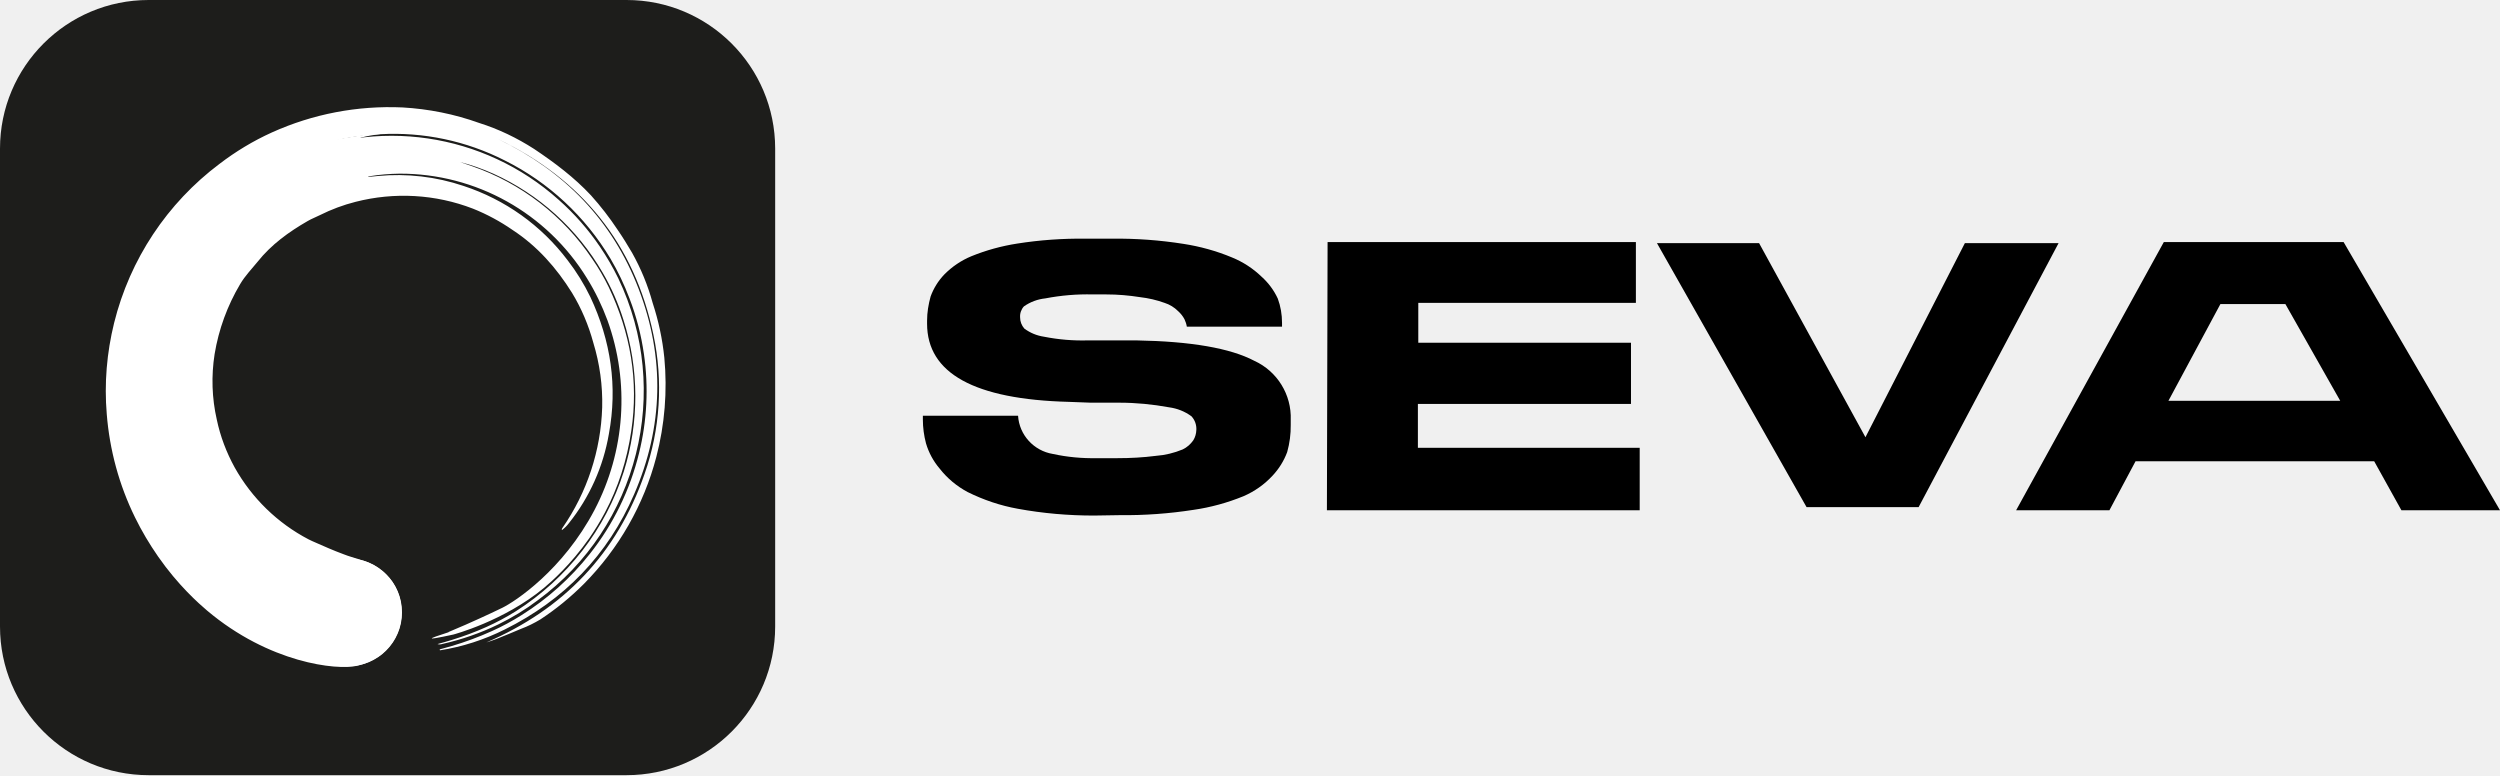
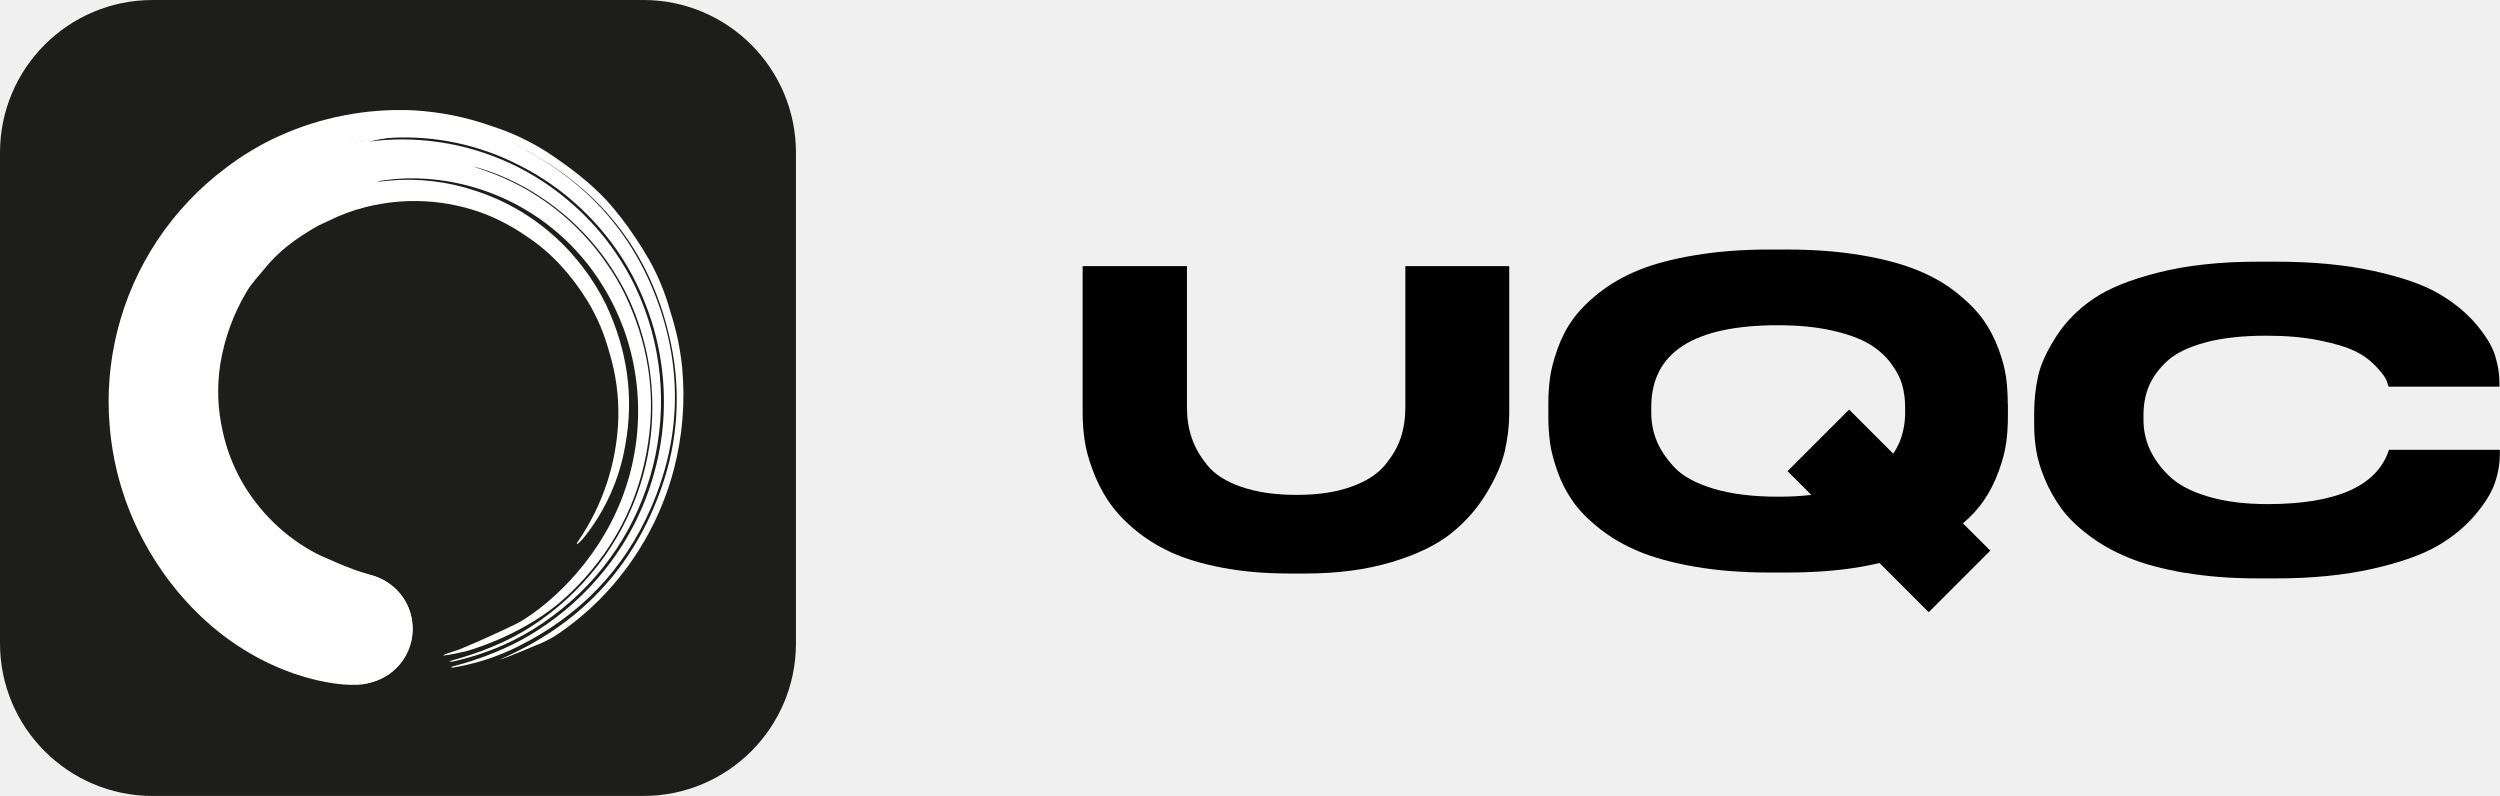
- <svg xmlns="http://www.w3.org/2000/svg" id="artwork" viewBox="0 0 183.83 57">
+ <svg xmlns="http://www.w3.org/2000/svg" id="artwork" viewBox="0 0 179.03 57">
  <defs>
    <style>
      .cls-1 {
        fill: #fff;
      }

      .cls-2 {
        fill: #1d1d1b;
      }
    </style>
  </defs>
-   <path d="M80.44,37.91c-1.88,0-3.75-.16-5.6-.5-1.28-.23-2.52-.65-3.69-1.23-.8-.43-1.5-1.01-2.06-1.73-.46-.54-.8-1.17-1-1.85-.15-.57-.23-1.16-.23-1.75v-.28h7c.09,1.42,1.16,2.58,2.56,2.81,1.05,.23,2.13,.33,3.21,.31h1.55c.94,0,1.88-.05,2.81-.17,.68-.05,1.34-.21,1.97-.47,.32-.15,.59-.39,.79-.68,.14-.23,.21-.49,.22-.76,.02-.37-.11-.73-.36-1-.49-.36-1.05-.58-1.65-.66-1.2-.22-2.43-.34-3.65-.34h-2.11l-1.6-.06c-6.95-.18-10.43-2.1-10.43-5.75v-.22c0-.6,.1-1.2,.26-1.78,.22-.6,.56-1.15,1-1.61,.57-.58,1.25-1.04,2-1.35,1.08-.44,2.21-.75,3.37-.93,1.65-.26,3.33-.38,5-.36h2c1.74-.02,3.49,.11,5.21,.38,1.23,.19,2.43,.52,3.58,1,.81,.33,1.55,.81,2.18,1.42,.5,.45,.91,1,1.19,1.61,.21,.57,.31,1.17,.31,1.78v.28h-7c-.03-.19-.09-.37-.17-.54-.12-.23-.28-.43-.47-.6-.28-.28-.62-.49-1-.61-.58-.21-1.19-.35-1.8-.42-.82-.13-1.64-.2-2.47-.2h-1c-1.17-.03-2.34,.07-3.49,.29-.57,.06-1.11,.26-1.58,.59-.2,.22-.3,.51-.28,.81,0,.3,.11,.59,.31,.82,.43,.32,.92,.52,1.45,.6,1.06,.21,2.14,.3,3.22,.27h3.58c4,.07,6.89,.57,8.66,1.5,1.69,.77,2.75,2.49,2.68,4.35v.36c.01,.68-.08,1.35-.26,2-.24,.65-.61,1.24-1.08,1.74-.6,.65-1.33,1.16-2.14,1.51-1.18,.48-2.41,.82-3.67,1-1.8,.28-3.61,.41-5.43,.39l-1.89,.03Z" />
-   <path d="M97.62,17.8h22.67v4.47h-16v2.93h15.64v4.5h-15.67v3.23h16.31v4.59h-23l.05-19.72Z" />
-   <path d="M141.08,37.29h-8.24l-11-19.41h7.51l7.82,14.27,7.31-14.27h6.89l-10.29,19.41Z" />
-   <path d="M176.58,37.52l-2-3.6h-17.55l-1.92,3.6h-6.86l10.86-19.72h13.22l11.5,19.72h-7.25Zm-8.53-15.16h-4.78l-3.82,7.11h12.63l-4.03-7.11Z" />
  <rect class="cls-2" width="57" height="57" rx="10.93" ry="10.93" />
  <g>
-     <path class="cls-1" d="M32.99,46.47c.28-.12,.71-.3,1.24-.53,1.5-.66,2.61-1.2,2.71-1.25,.94-.46,4.46-2.77,6.78-7.2,2.25-4.3,2.6-9.36,.95-13.93-.4-1.08-.9-2.12-1.51-3.1-2.94-4.79-8.16-7.71-13.78-7.69-.74,.01-1.48,.07-2.21,.19-.03,.01-.06,.02-.09,.02v.03c.23-.02,.48-.05,.72-.07,2.12-.2,4.26,.05,6.28,.73,3.05,1,5.72,2.9,7.66,5.47,.65,.84,1.21,1.75,1.67,2.7,1.51,3.22,2.01,6.58,1.36,10.08-.41,2.39-1.42,4.65-2.93,6.54-.15,.2-.32,.37-.52,.52-.03-.09,.02-.13,.05-.18,1.8-2.6,2.81-5.67,2.91-8.84,.04-1.61-.18-3.21-.65-4.75-.35-1.29-.87-2.53-1.57-3.68-1.14-1.83-2.55-3.43-4.37-4.62-.91-.63-1.89-1.16-2.92-1.57-2.75-1.06-5.76-1.23-8.62-.5-.91,.23-1.79,.56-2.63,.98-.29,.15-.6,.26-.89,.43-1.39,.8-2.68,1.73-3.69,3-.44,.54-.92,1.03-1.28,1.64-.94,1.58-1.58,3.33-1.88,5.15-.25,1.6-.2,3.23,.16,4.81,.26,1.24,.71,2.42,1.32,3.53,1.26,2.25,3.15,4.09,5.43,5.28,.15,.08,.32,.15,.66,.3,.39,.17,1.14,.51,1.93,.8,.21,.08,.38,.14,.52,.18,.52,.17,.86,.27,.99,.31,.35,.11,.85,.33,1.46,.85,.11,.11,.36,.35,.57,.64,.1,.14,.18,.29,.19,.3,.04,.07,.09,.17,.15,.29,0,0,.03,.06,.08,.18h0c.03,.07,.06,.15,.09,.24,.02,.05,.05,.15,.08,.28,.07,.26,.09,.48,.1,.6,.02,.17,.02,.33,.02,.45,0,.08,0,.21-.02,.36-.01,.13-.04,.28-.07,.45-.04,.2-.11,.43-.23,.7-.05,.11-.15,.34-.32,.6-.08,.12-.4,.59-.95,1.01,0,0-.71,.54-1.7,.76-1.48,.34-6.44-.2-11.02-4.07-.6-.51-2.12-1.85-3.59-3.96-.64-.92-1.21-1.88-1.7-2.88-1.17-2.38-1.87-4.96-2.08-7.6-.19-2.25,0-4.51,.54-6.7,1.16-4.68,3.9-8.81,7.75-11.7,1.19-.91,2.48-1.69,3.85-2.31,3.01-1.36,6.3-1.99,9.61-1.84,1.92,.11,3.82,.49,5.63,1.14,1.43,.45,2.78,1.1,4.04,1.91,1.51,1.01,2.95,2.09,4.19,3.42,.71,.79,1.36,1.63,1.95,2.52,.38,.55,.73,1.12,1.07,1.7,.65,1.16,1.16,2.4,1.51,3.68,.43,1.31,.72,2.66,.86,4.04,.23,2.44,.03,4.91-.59,7.29-.92,3.53-2.76,6.74-5.32,9.33-.98,.98-2.05,1.86-3.21,2.62-.45,.27-.93,.51-1.42,.69-.6,.26-1.2,.5-1.82,.75-.24,.09-.48,.18-.73,.25,5.68-2.44,9.62-6.54,11.64-12.4,1.15-3.28,1.37-6.82,.65-10.22-1.4-6.7-5.29-11.45-11.42-14.39,4.85,2.34,8.39,5.95,10.33,11.01,1.94,5.06,1.82,10.13-.33,15.1-1.94,4.48-5.15,7.78-9.52,9.95-1.5,.75-3.1,1.27-4.76,1.53l-.02-.07c.3-.08,.6-.16,.9-.25,1-.3,1.98-.66,2.93-1.09,.76-.34,1.5-.74,2.21-1.19,1.91-1.2,3.6-2.72,5-4.49,1.73-2.18,2.96-4.71,3.62-7.41,.59-2.38,.71-4.86,.36-7.28-.2-1.4-.55-2.77-1.06-4.09-.38-1.01-.85-2-1.4-2.93-1.85-3.1-4.54-5.61-7.77-7.22-2.83-1.44-5.99-2.11-9.16-1.93-1.82,.08-3.62,.44-5.33,1.07-1.1,.41-2.17,.92-3.19,1.52-.78,.47-1.52,1-2.22,1.58-.03,.03-.06,.06-.08,.1,.37-.27,.74-.56,1.12-.83,.84-.6,1.74-1.12,2.68-1.56,6.7-3.17,14.63-2,20.15,2.95,1.15,1.02,2.17,2.18,3.03,3.45,.5,.74,.95,1.51,1.34,2.31,3.97,8.29,1.48,18.24-5.92,23.68-.9,.68-1.87,1.27-2.89,1.77-1.31,.64-2.7,1.12-4.12,1.44-.12,.04-.24,.05-.36,.01,.36-.1,.72-.2,1.07-.31,.86-.26,1.7-.58,2.51-.94,.76-.34,1.49-.73,2.19-1.17,1.87-1.19,3.52-2.7,4.88-4.45,1.35-1.74,2.38-3.71,3.05-5.82,1.14-3.63,1.13-7.53-.03-11.16-.38-1.21-.89-2.38-1.53-3.47-1.86-3.21-4.68-5.76-8.06-7.28-.79-.35-1.6-.64-2.44-.85l.9,.31c3.61,1.25,6.71,3.64,8.84,6.82,.46,.66,.86,1.35,1.21,2.07,1.6,3.36,2.21,6.89,1.66,10.57-.32,2.18-.97,4.18-1.94,6.01-.37,.7-.76,1.32-1.15,1.89-1.37,1.95-2.78,3.19-3.33,3.65-2.95,2.45-6.67,3.43-6.67,3.43,0,0-1.57,.35-1.58,.28,0-.04,.45-.2,1.23-.45h0Z" />
+     <path class="cls-1" d="M32.99,46.47c.28-.12,.71-.3,1.24-.53,1.5-.66,2.61-1.2,2.71-1.25,.94-.46,4.46-2.77,6.78-7.2,2.25-4.3,2.6-9.36,.95-13.93-.4-1.08-.9-2.12-1.51-3.1-2.94-4.79-8.16-7.71-13.78-7.69-.74,.01-1.48,.07-2.21,.19-.03,.01-.06,.02-.09,.02v.03c.23-.02,.48-.05,.72-.07,2.12-.2,4.26,.05,6.28,.73,3.05,1,5.72,2.9,7.66,5.47,.65,.84,1.21,1.75,1.67,2.7,1.51,3.22,2.01,6.58,1.36,10.08-.41,2.39-1.42,4.65-2.93,6.54-.15,.2-.32,.37-.52,.52-.03-.09,.02-.13,.05-.18,1.8-2.6,2.81-5.67,2.91-8.84,.04-1.61-.18-3.21-.65-4.75-.35-1.29-.87-2.53-1.57-3.68-1.14-1.83-2.55-3.43-4.37-4.62-.91-.63-1.89-1.16-2.92-1.57-2.75-1.06-5.76-1.23-8.62-.5-.91,.23-1.79,.56-2.63,.98-.29,.15-.6,.26-.89,.43-1.39,.8-2.68,1.73-3.69,3-.44,.54-.92,1.03-1.28,1.64-.94,1.58-1.58,3.33-1.88,5.15-.25,1.6-.2,3.23,.16,4.81,.26,1.24,.71,2.42,1.32,3.53,1.26,2.25,3.15,4.09,5.43,5.28,.15,.08,.32,.15,.66,.3,.39,.17,1.14,.51,1.93,.8,.21,.08,.38,.14,.52,.18,.52,.17,.86,.27,.99,.31,.35,.11,.85,.33,1.46,.85,.11,.11,.36,.35,.57,.64,.1,.14,.18,.29,.19,.3,.04,.07,.09,.17,.15,.29,0,0,.03,.06,.08,.18h0c.03,.07,.06,.15,.09,.24,.02,.05,.05,.15,.08,.28,.07,.26,.09,.48,.1,.6,.02,.17,.02,.33,.02,.45,0,.08,0,.21-.02,.36-.01,.13-.04,.28-.07,.45-.04,.2-.11,.43-.23,.7-.05,.11-.15,.34-.32,.6-.08,.12-.4,.59-.95,1.01,0,0-.71,.54-1.7,.76-1.48,.34-6.44-.2-11.02-4.07-.6-.51-2.12-1.85-3.59-3.96-.64-.92-1.21-1.88-1.7-2.88-1.17-2.38-1.87-4.96-2.08-7.6-.19-2.25,0-4.51,.54-6.7,1.16-4.68,3.9-8.81,7.75-11.7,1.19-.91,2.48-1.69,3.85-2.31,3.01-1.36,6.3-1.99,9.61-1.84,1.92,.11,3.82,.49,5.63,1.14,1.43,.45,2.78,1.1,4.04,1.91,1.51,1.01,2.95,2.09,4.19,3.42,.71,.79,1.36,1.63,1.95,2.52,.38,.55,.73,1.12,1.07,1.7,.65,1.16,1.16,2.4,1.51,3.68,.43,1.31,.72,2.66,.86,4.04,.23,2.44,.03,4.91-.59,7.29-.92,3.53-2.76,6.74-5.32,9.33-.98,.98-2.05,1.86-3.21,2.62-.45,.27-.93,.51-1.42,.69-.6,.26-1.2,.5-1.82,.75-.24,.09-.48,.18-.73,.25,5.68-2.44,9.62-6.54,11.64-12.4,1.15-3.28,1.37-6.82,.65-10.22-1.4-6.7-5.29-11.45-11.42-14.39,4.85,2.34,8.39,5.95,10.33,11.01,1.94,5.06,1.82,10.13-.33,15.1-1.94,4.48-5.15,7.78-9.52,9.95-1.5,.75-3.1,1.27-4.76,1.53l-.02-.07c.3-.08,.6-.16,.9-.25,1-.3,1.98-.66,2.93-1.09,.76-.34,1.5-.74,2.21-1.19,1.91-1.2,3.6-2.72,5-4.49,1.73-2.18,2.96-4.71,3.62-7.41,.59-2.38,.71-4.86,.36-7.28-.2-1.4-.55-2.77-1.06-4.09-.38-1.01-.85-2-1.4-2.93-1.85-3.1-4.54-5.61-7.77-7.22-2.83-1.44-5.99-2.11-9.16-1.93-1.82,.08-3.62,.44-5.33,1.07-1.1,.41-2.17,.92-3.19,1.52-.78,.47-1.52,1-2.22,1.58-.03,.03-.06,.06-.08,.1,.37-.27,.74-.56,1.12-.83,.84-.6,1.74-1.12,2.68-1.56,6.7-3.17,14.63-2,20.15,2.95,1.15,1.02,2.17,2.18,3.03,3.45,.5,.74,.95,1.51,1.34,2.31,3.97,8.29,1.48,18.24-5.92,23.68-.9,.68-1.87,1.27-2.89,1.77-1.31,.64-2.7,1.12-4.12,1.44-.12,.04-.24,.05-.36,0,.36-.1,.72-.2,1.07-.31,.86-.26,1.7-.58,2.51-.94,.76-.34,1.49-.73,2.19-1.17,1.87-1.19,3.52-2.7,4.88-4.45,1.35-1.74,2.38-3.71,3.05-5.82,1.14-3.63,1.13-7.53-.03-11.16-.38-1.21-.89-2.38-1.53-3.47-1.86-3.21-4.68-5.76-8.06-7.28-.79-.35-1.6-.64-2.44-.85l.9,.31c3.61,1.25,6.71,3.64,8.84,6.82,.46,.66,.86,1.35,1.21,2.07,1.6,3.36,2.21,6.89,1.66,10.57-.32,2.18-.97,4.18-1.94,6.01-.37,.7-.76,1.32-1.15,1.89-1.37,1.95-2.78,3.19-3.33,3.65-2.95,2.45-6.67,3.43-6.67,3.43,0,0-1.57,.35-1.58,.28,0-.04,.45-.2,1.23-.45h0v-.02Z" />
    <path class="cls-1" d="M16.62,14.71l1.79-3.44,9.89-1.6c-.09,.06-.19,.12-.28,.18-.25,.03-.51,.07-.79,.12-.24,.04-.47,.09-.68,.15" />
    <path class="cls-1" d="M26.19,13.29c.81-.47,1.63-.95,2.44-1.43" />
    <ellipse class="cls-1" cx="25.61" cy="45.03" rx="3.95" ry="3.96" />
  </g>
+   <g>
+     <path d="M108.08,19.05v10.53c0,.91-.11,1.84-.33,2.77-.22,.93-.67,1.94-1.33,3.02-.66,1.08-1.5,2.03-2.52,2.84s-2.43,1.5-4.23,2.04c-1.8,.54-3.86,.82-6.18,.82h-1.15c-1.77,0-3.38-.14-4.84-.42s-2.69-.66-3.69-1.12c-1-.47-1.88-1.03-2.65-1.69-.77-.66-1.37-1.33-1.82-2.01-.45-.68-.81-1.41-1.1-2.19-.29-.78-.48-1.49-.57-2.13s-.14-1.28-.14-1.92v-10.53h7.47v10.12c0,.78,.11,1.5,.34,2.17,.22,.67,.6,1.33,1.13,1.98s1.35,1.17,2.44,1.54c1.1,.38,2.41,.57,3.94,.57s2.8-.19,3.88-.57c1.07-.38,1.88-.89,2.43-1.54,.54-.65,.93-1.31,1.15-1.98s.33-1.39,.33-2.17v-10.12h7.44Z" />
+     <path d="M143.79,28.93v.9c0,.64-.04,1.26-.12,1.86-.08,.6-.26,1.29-.54,2.06-.28,.77-.64,1.48-1.09,2.13-.36,.53-.85,1.07-1.47,1.6l1.96,1.95-4.41,4.41-3.52-3.52c-.41,.09-.83,.18-1.27,.26-1.6,.28-3.38,.42-5.33,.42h-1.3c-1.95,0-3.73-.14-5.34-.42-1.61-.28-2.95-.65-4.02-1.1-1.07-.45-2.01-1-2.82-1.65-.82-.65-1.45-1.3-1.9-1.95s-.82-1.36-1.09-2.13c-.27-.77-.45-1.46-.53-2.06-.08-.6-.12-1.22-.12-1.86v-.9c0-.66,.04-1.29,.12-1.88s.26-1.27,.53-2.04c.27-.77,.63-1.48,1.09-2.12,.45-.64,1.08-1.28,1.89-1.92,.81-.64,1.75-1.18,2.82-1.62s2.42-.8,4.03-1.07c1.61-.27,3.39-.41,5.34-.41h1.3c1.95,0,3.72,.14,5.31,.41,1.59,.27,2.92,.63,4,1.07,1.08,.44,2.02,.98,2.82,1.62,.8,.64,1.43,1.28,1.89,1.92,.45,.64,.82,1.34,1.1,2.1,.28,.76,.46,1.44,.54,2.04,.08,.6,.12,1.23,.12,1.89Zm-8.21,3.56c.19-.29,.35-.59,.47-.88,.25-.64,.38-1.32,.38-2.04v-.42c0-.56-.07-1.09-.21-1.59-.14-.5-.41-1.02-.82-1.56-.4-.54-.93-1-1.57-1.38-.64-.38-1.52-.7-2.63-.95-1.11-.25-2.39-.38-3.86-.38-6.06,0-9.09,1.95-9.09,5.86v.36c0,.72,.12,1.4,.38,2.04s.68,1.28,1.28,1.92,1.54,1.15,2.81,1.53,2.81,.57,4.62,.57c.85,0,1.64-.04,2.37-.13l-1.7-1.7,4.41-4.41,3.15,3.15Z" />
+     <path d="M156.44,41.02c-1.59-.28-2.92-.63-4-1.08-1.08-.44-2.04-.98-2.88-1.62-.84-.64-1.49-1.28-1.96-1.93-.47-.65-.86-1.35-1.17-2.09-.31-.75-.51-1.42-.61-2.03-.1-.61-.15-1.22-.15-1.83v-.85c0-.94,.1-1.84,.29-2.68,.19-.85,.63-1.79,1.3-2.83s1.56-1.94,2.65-2.68c1.09-.75,2.65-1.38,4.68-1.89,2.02-.51,4.39-.77,7.08-.77h1.32c2.64,0,4.96,.22,6.97,.66,2.01,.44,3.57,.98,4.67,1.62,1.1,.64,2,1.38,2.7,2.21,.7,.83,1.15,1.58,1.35,2.24,.2,.66,.31,1.29,.31,1.9v.32h-7.94c-.06-.24-.14-.45-.24-.63s-.34-.49-.74-.9-.88-.76-1.45-1.03c-.57-.27-1.4-.53-2.51-.75-1.1-.23-2.37-.34-3.81-.34-1.71,0-3.18,.16-4.39,.49s-2.12,.77-2.73,1.34-1.04,1.17-1.3,1.8c-.26,.63-.38,1.32-.38,2.06v.35c0,.71,.14,1.39,.43,2.05s.74,1.3,1.37,1.92,1.54,1.12,2.76,1.49,2.66,.56,4.31,.56c4.91,0,7.8-1.27,8.68-3.8,.02-.04,.03-.07,.03-.09h7.94v.32c0,.65-.11,1.32-.34,2-.22,.69-.69,1.46-1.4,2.31s-1.62,1.61-2.73,2.25-2.67,1.2-4.68,1.65-4.3,.68-6.89,.68h-1.32c-1.91,0-3.65-.14-5.24-.41Z" />
+   </g>
</svg>
